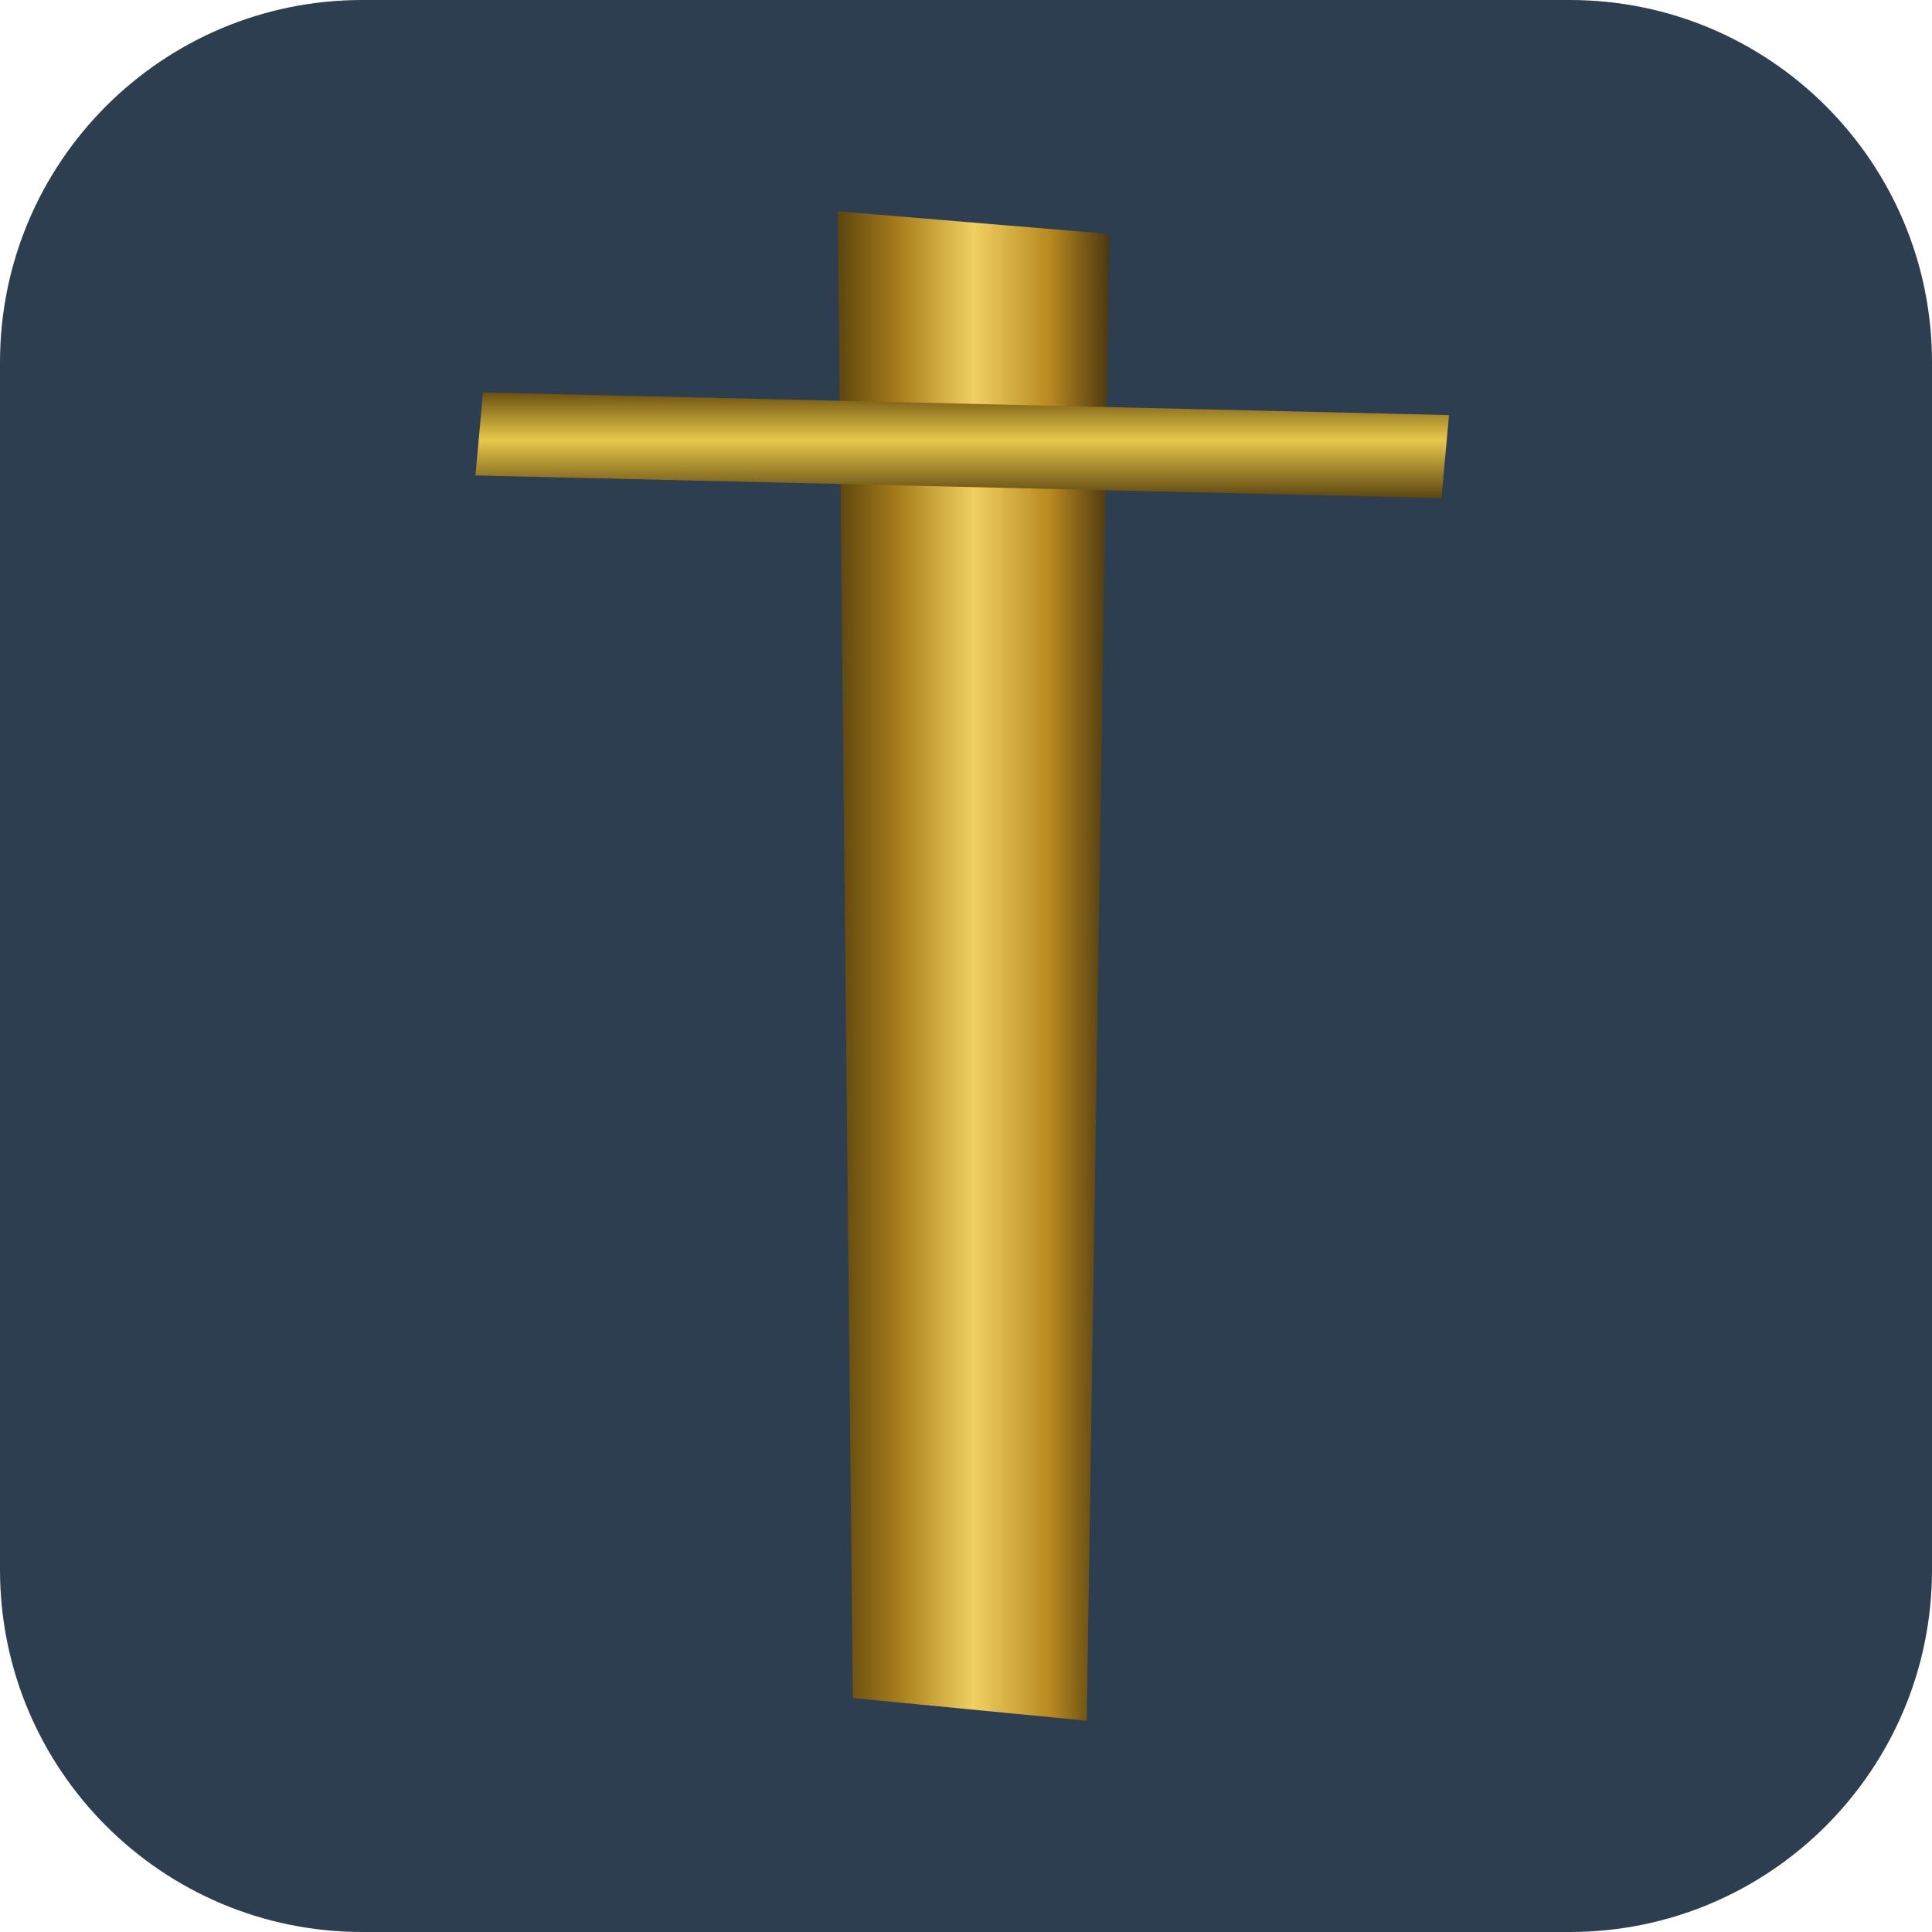
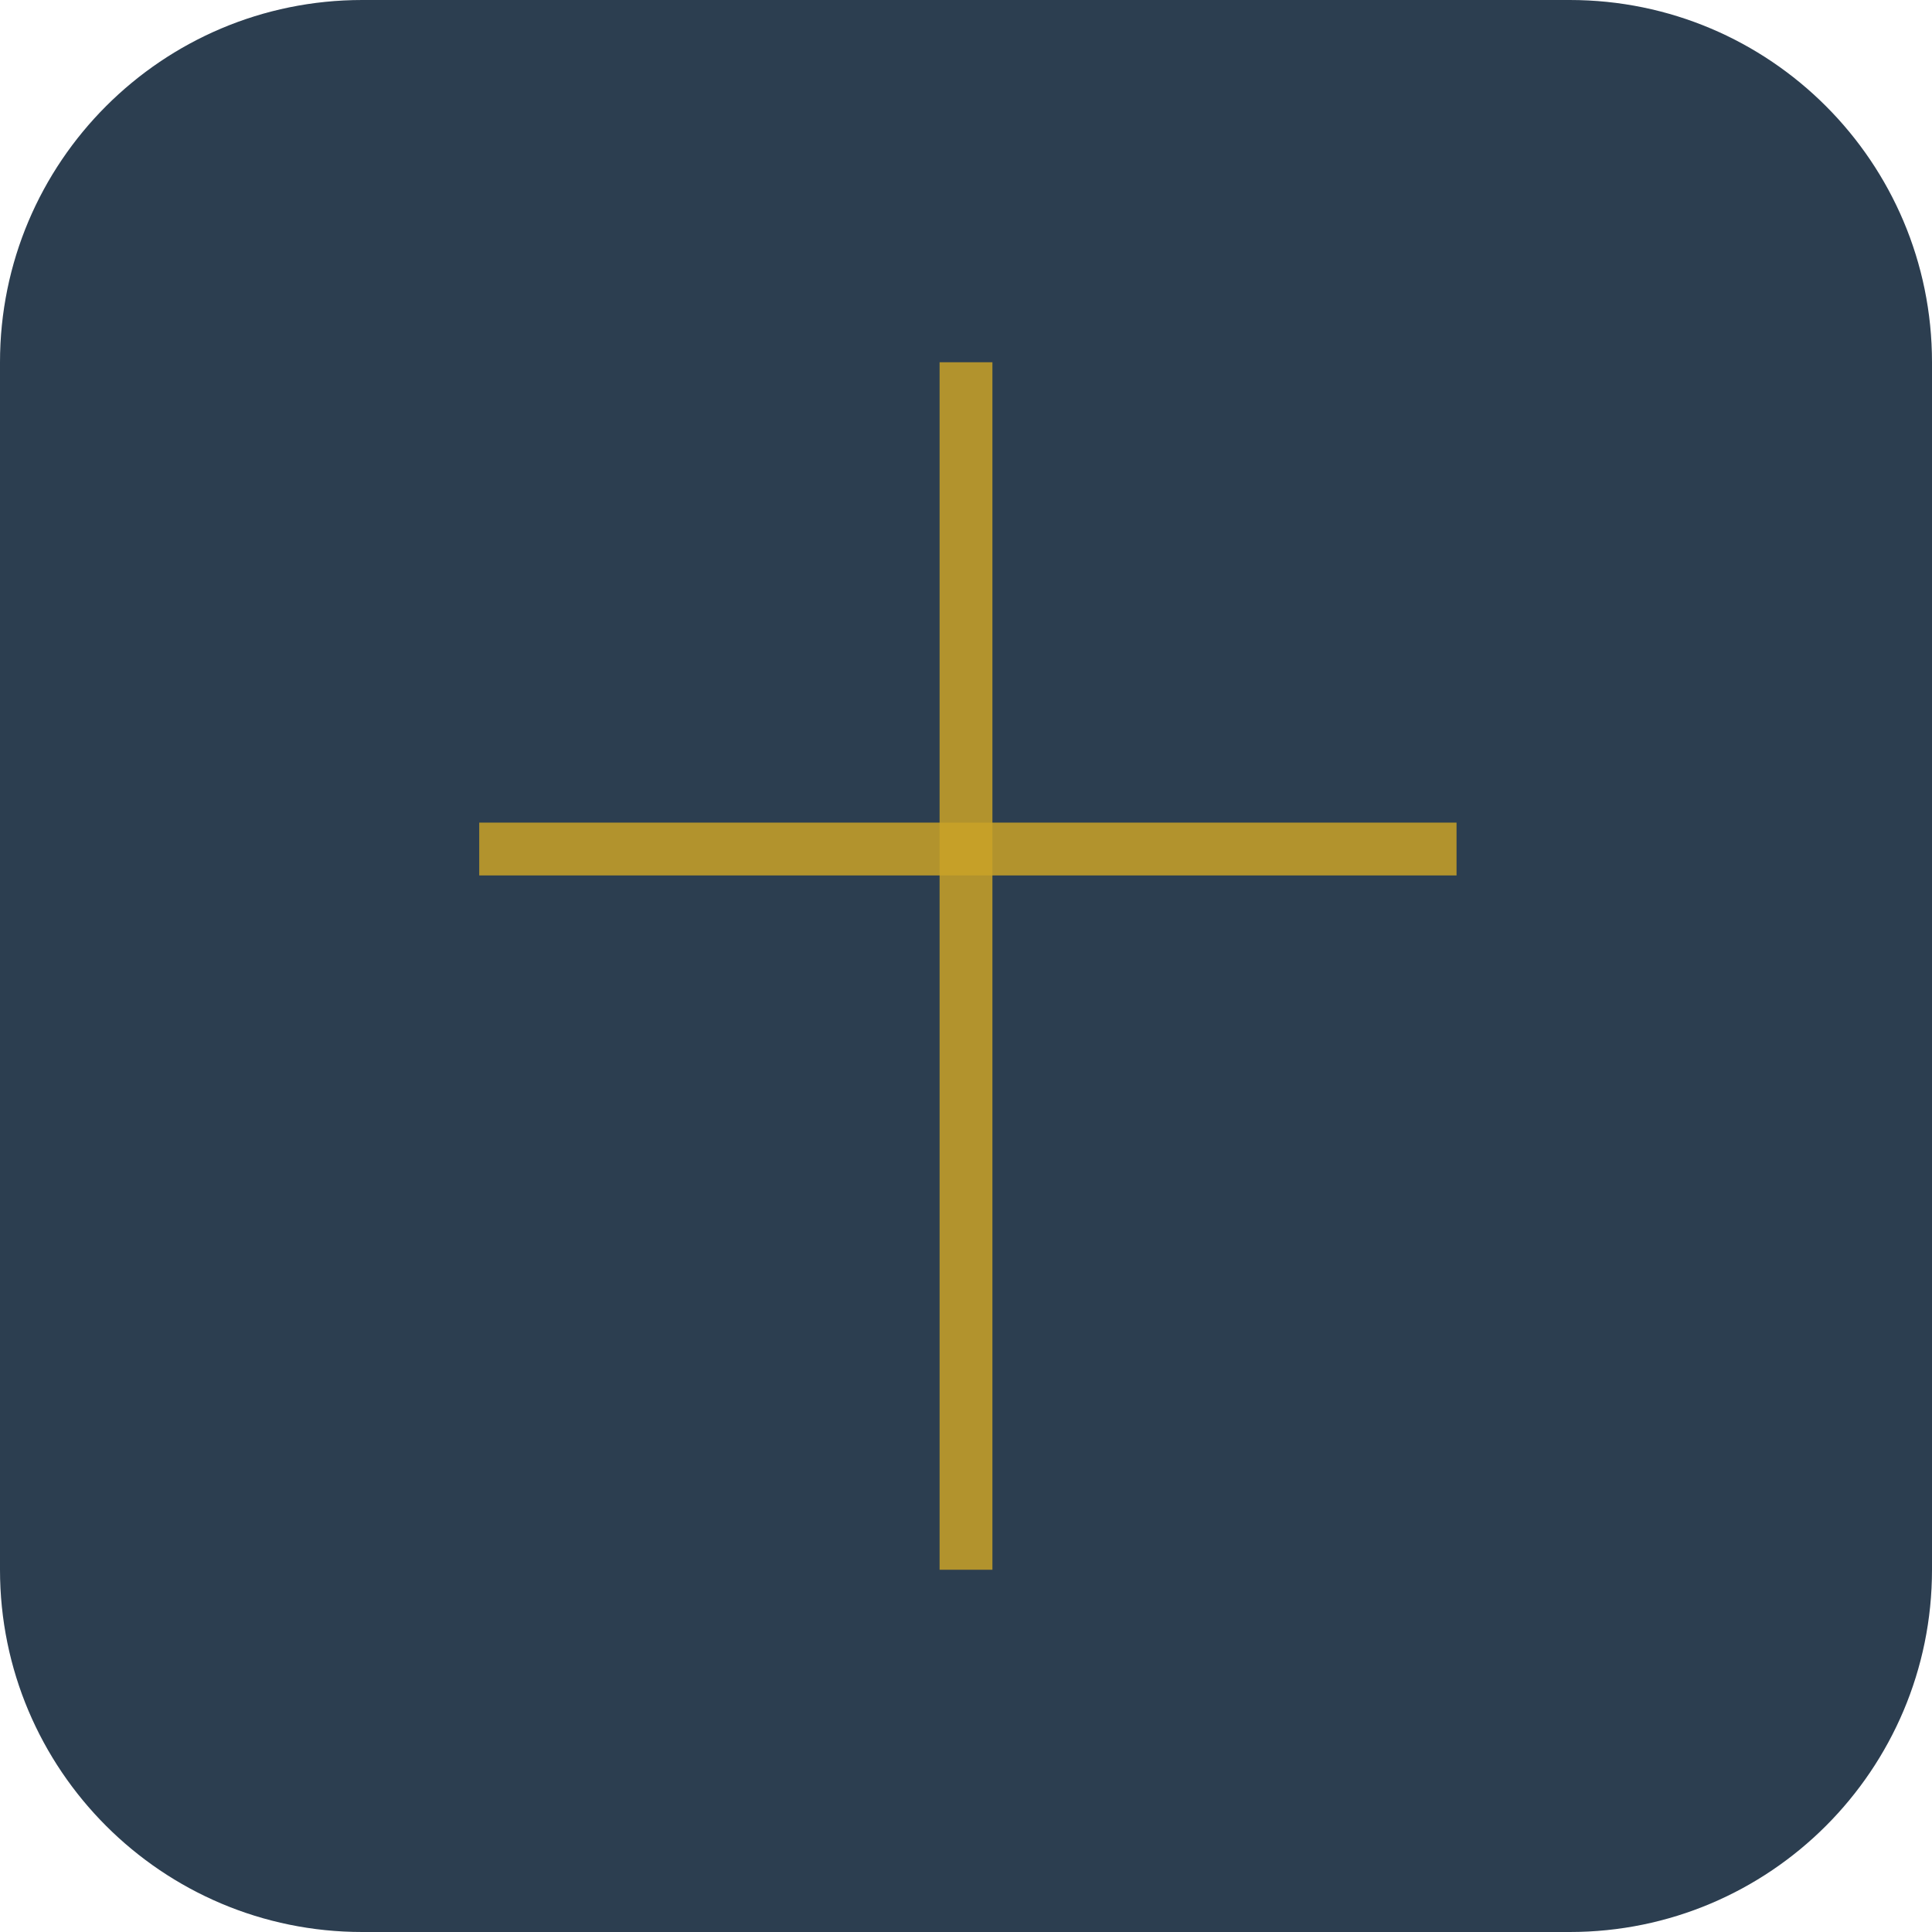
<svg xmlns="http://www.w3.org/2000/svg" viewBox="0 0 512 512" role="img" aria-label="The Word in Context">
-   <defs>
-     <linearGradient id="stemGrad" x1="0%" y1="0%" x2="100%" y2="0%">
-       <stop offset="0%" stop-color="#5c4510" />
-       <stop offset="22%" stop-color="#a67c1a" />
-       <stop offset="50%" stop-color="#f0d060" />
-       <stop offset="78%" stop-color="#b8891f" />
-       <stop offset="100%" stop-color="#4a3810" />
-     </linearGradient>
-     <linearGradient id="barGrad" x1="0%" y1="0%" x2="0%" y2="100%">
-       <stop offset="0%" stop-color="#6b5010" />
-       <stop offset="45%" stop-color="#e8c84a" />
-       <stop offset="100%" stop-color="#5c4510" />
-     </linearGradient>
-   </defs>
  <rect width="512" height="512" rx="96" fill="#2c3e50" />
-   <path fill="url(#stemGrad)" d="M222 56 L294 62 L288 456 L226 450 Z" />
-   <path fill="url(#barGrad)" d="M128 104 L384 110 L382 132 L126 126 Z" />
+   <rect x="249" y="96" width="14" height="320" fill="#c9a227" opacity="0.85" />
+   <rect x="127" y="218" width="259" height="14" fill="#c9a227" opacity="0.85" />
</svg>
